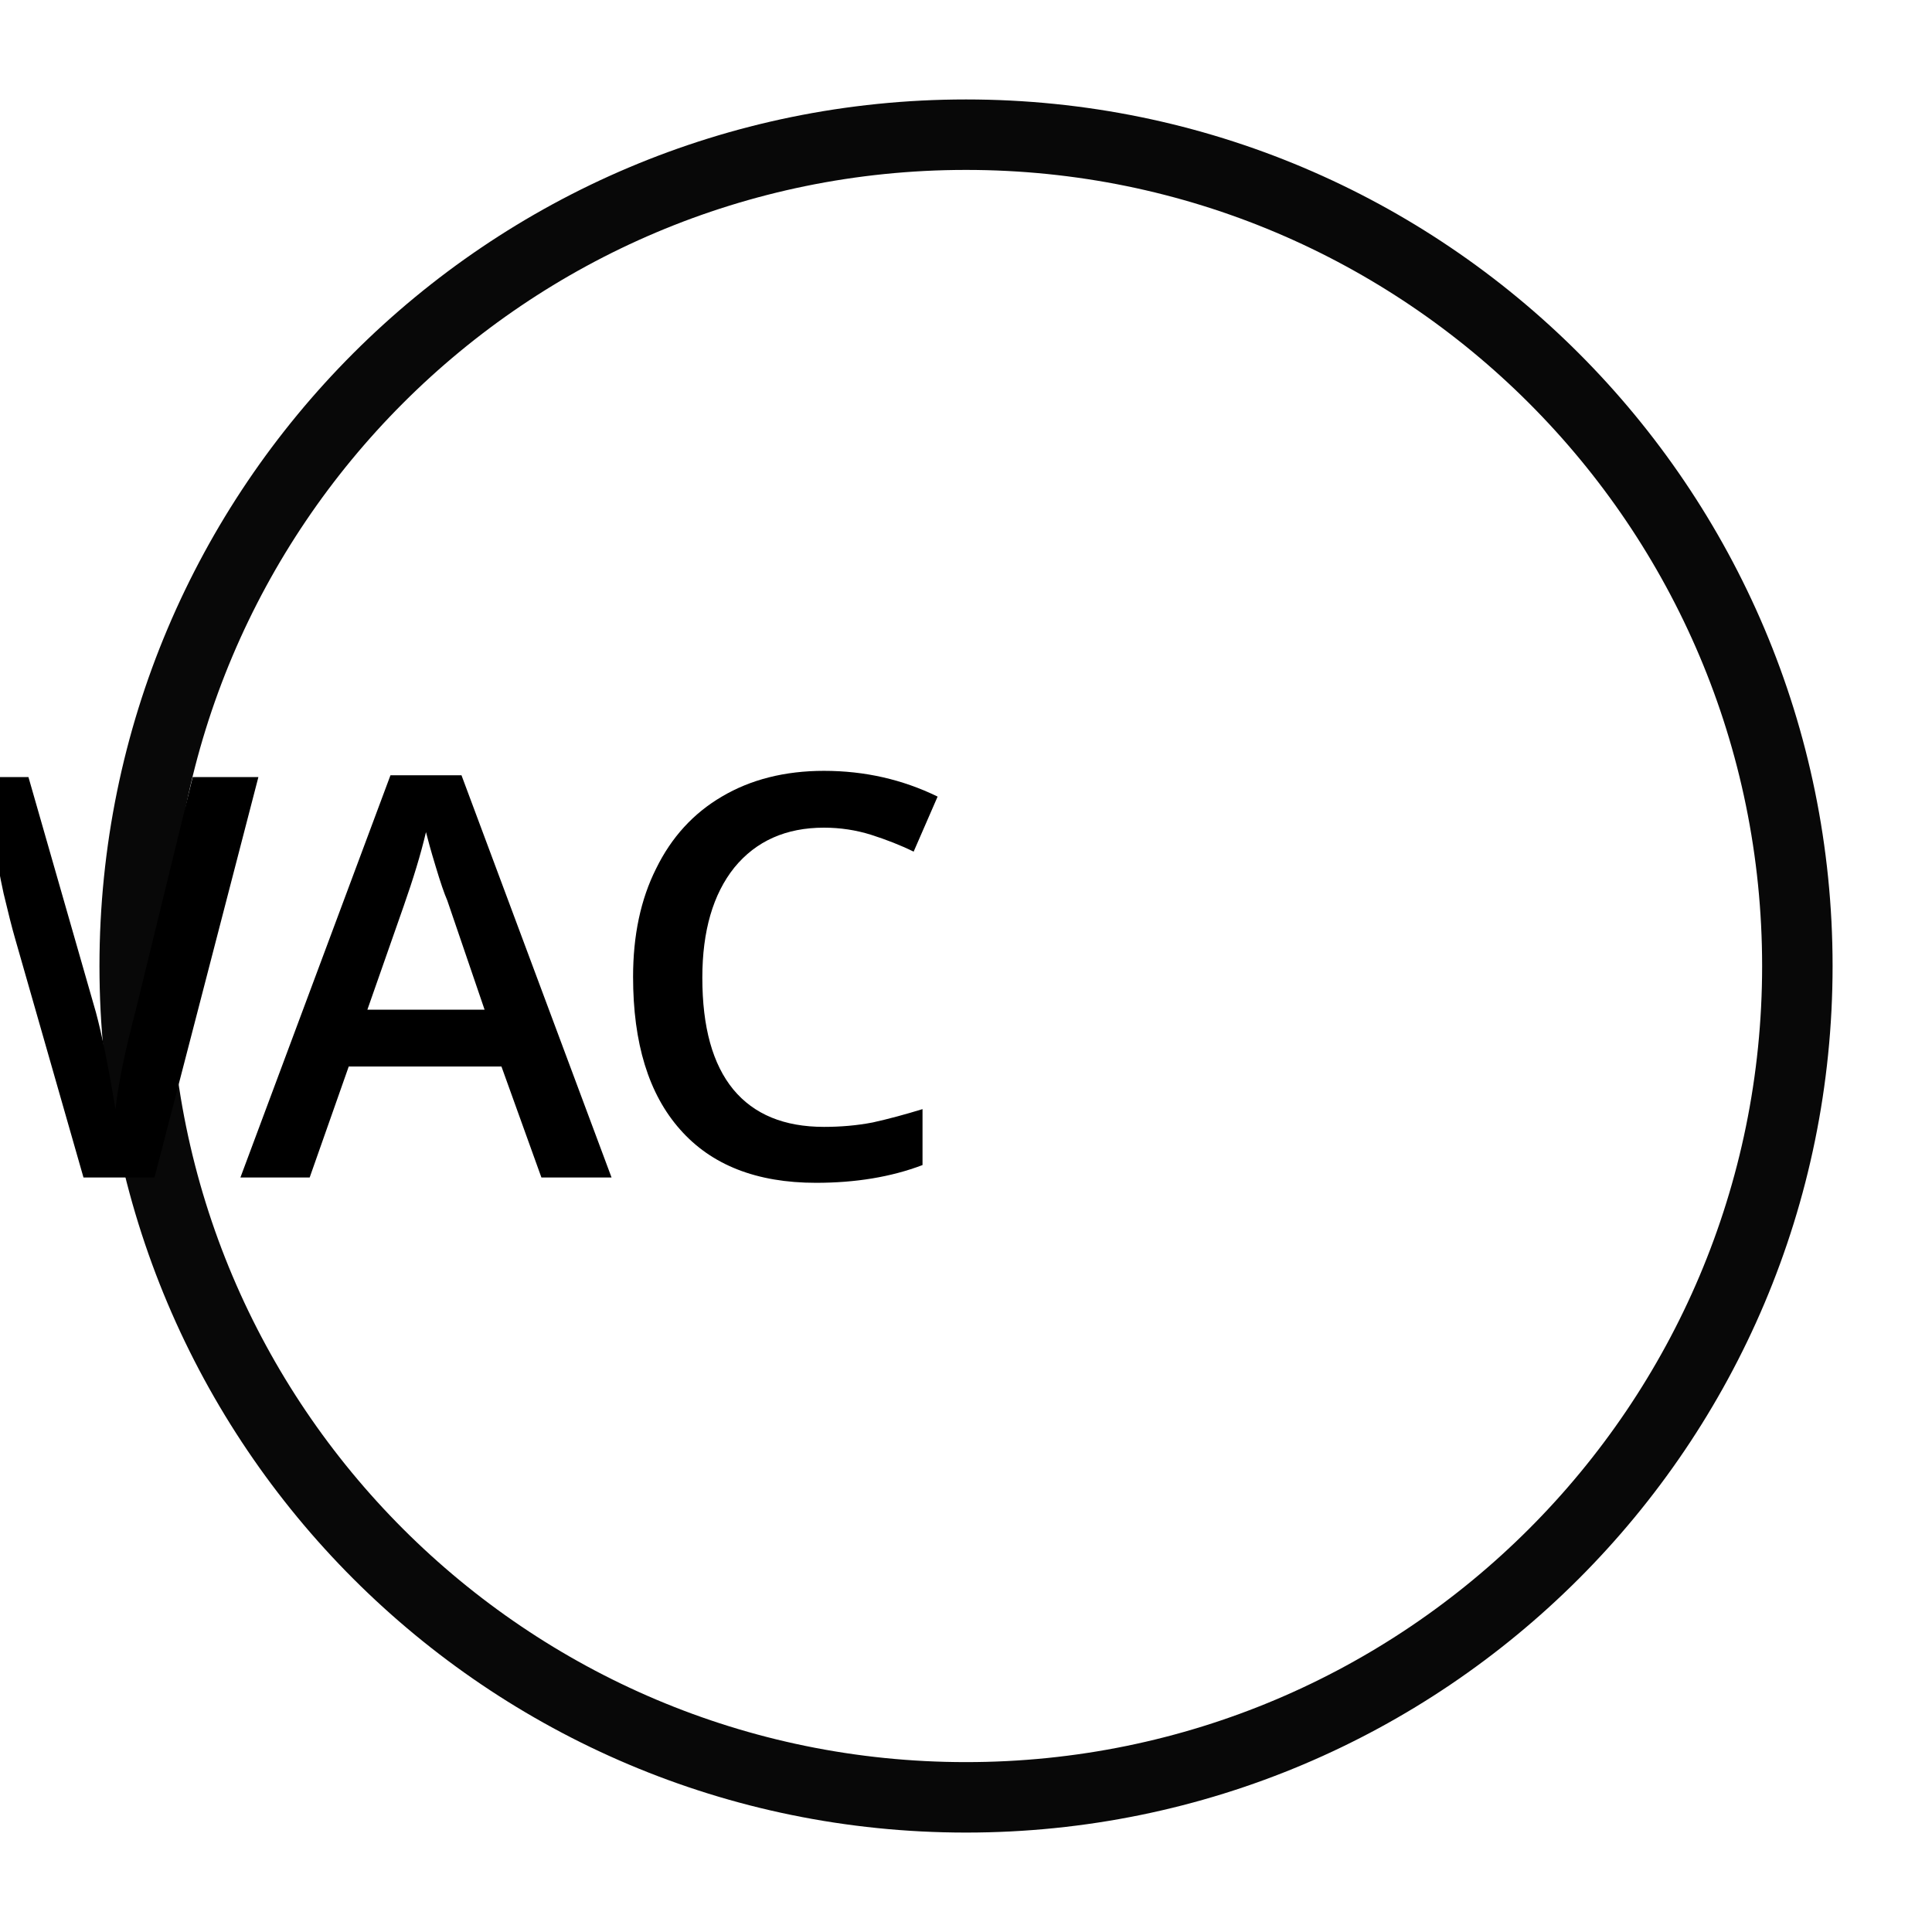
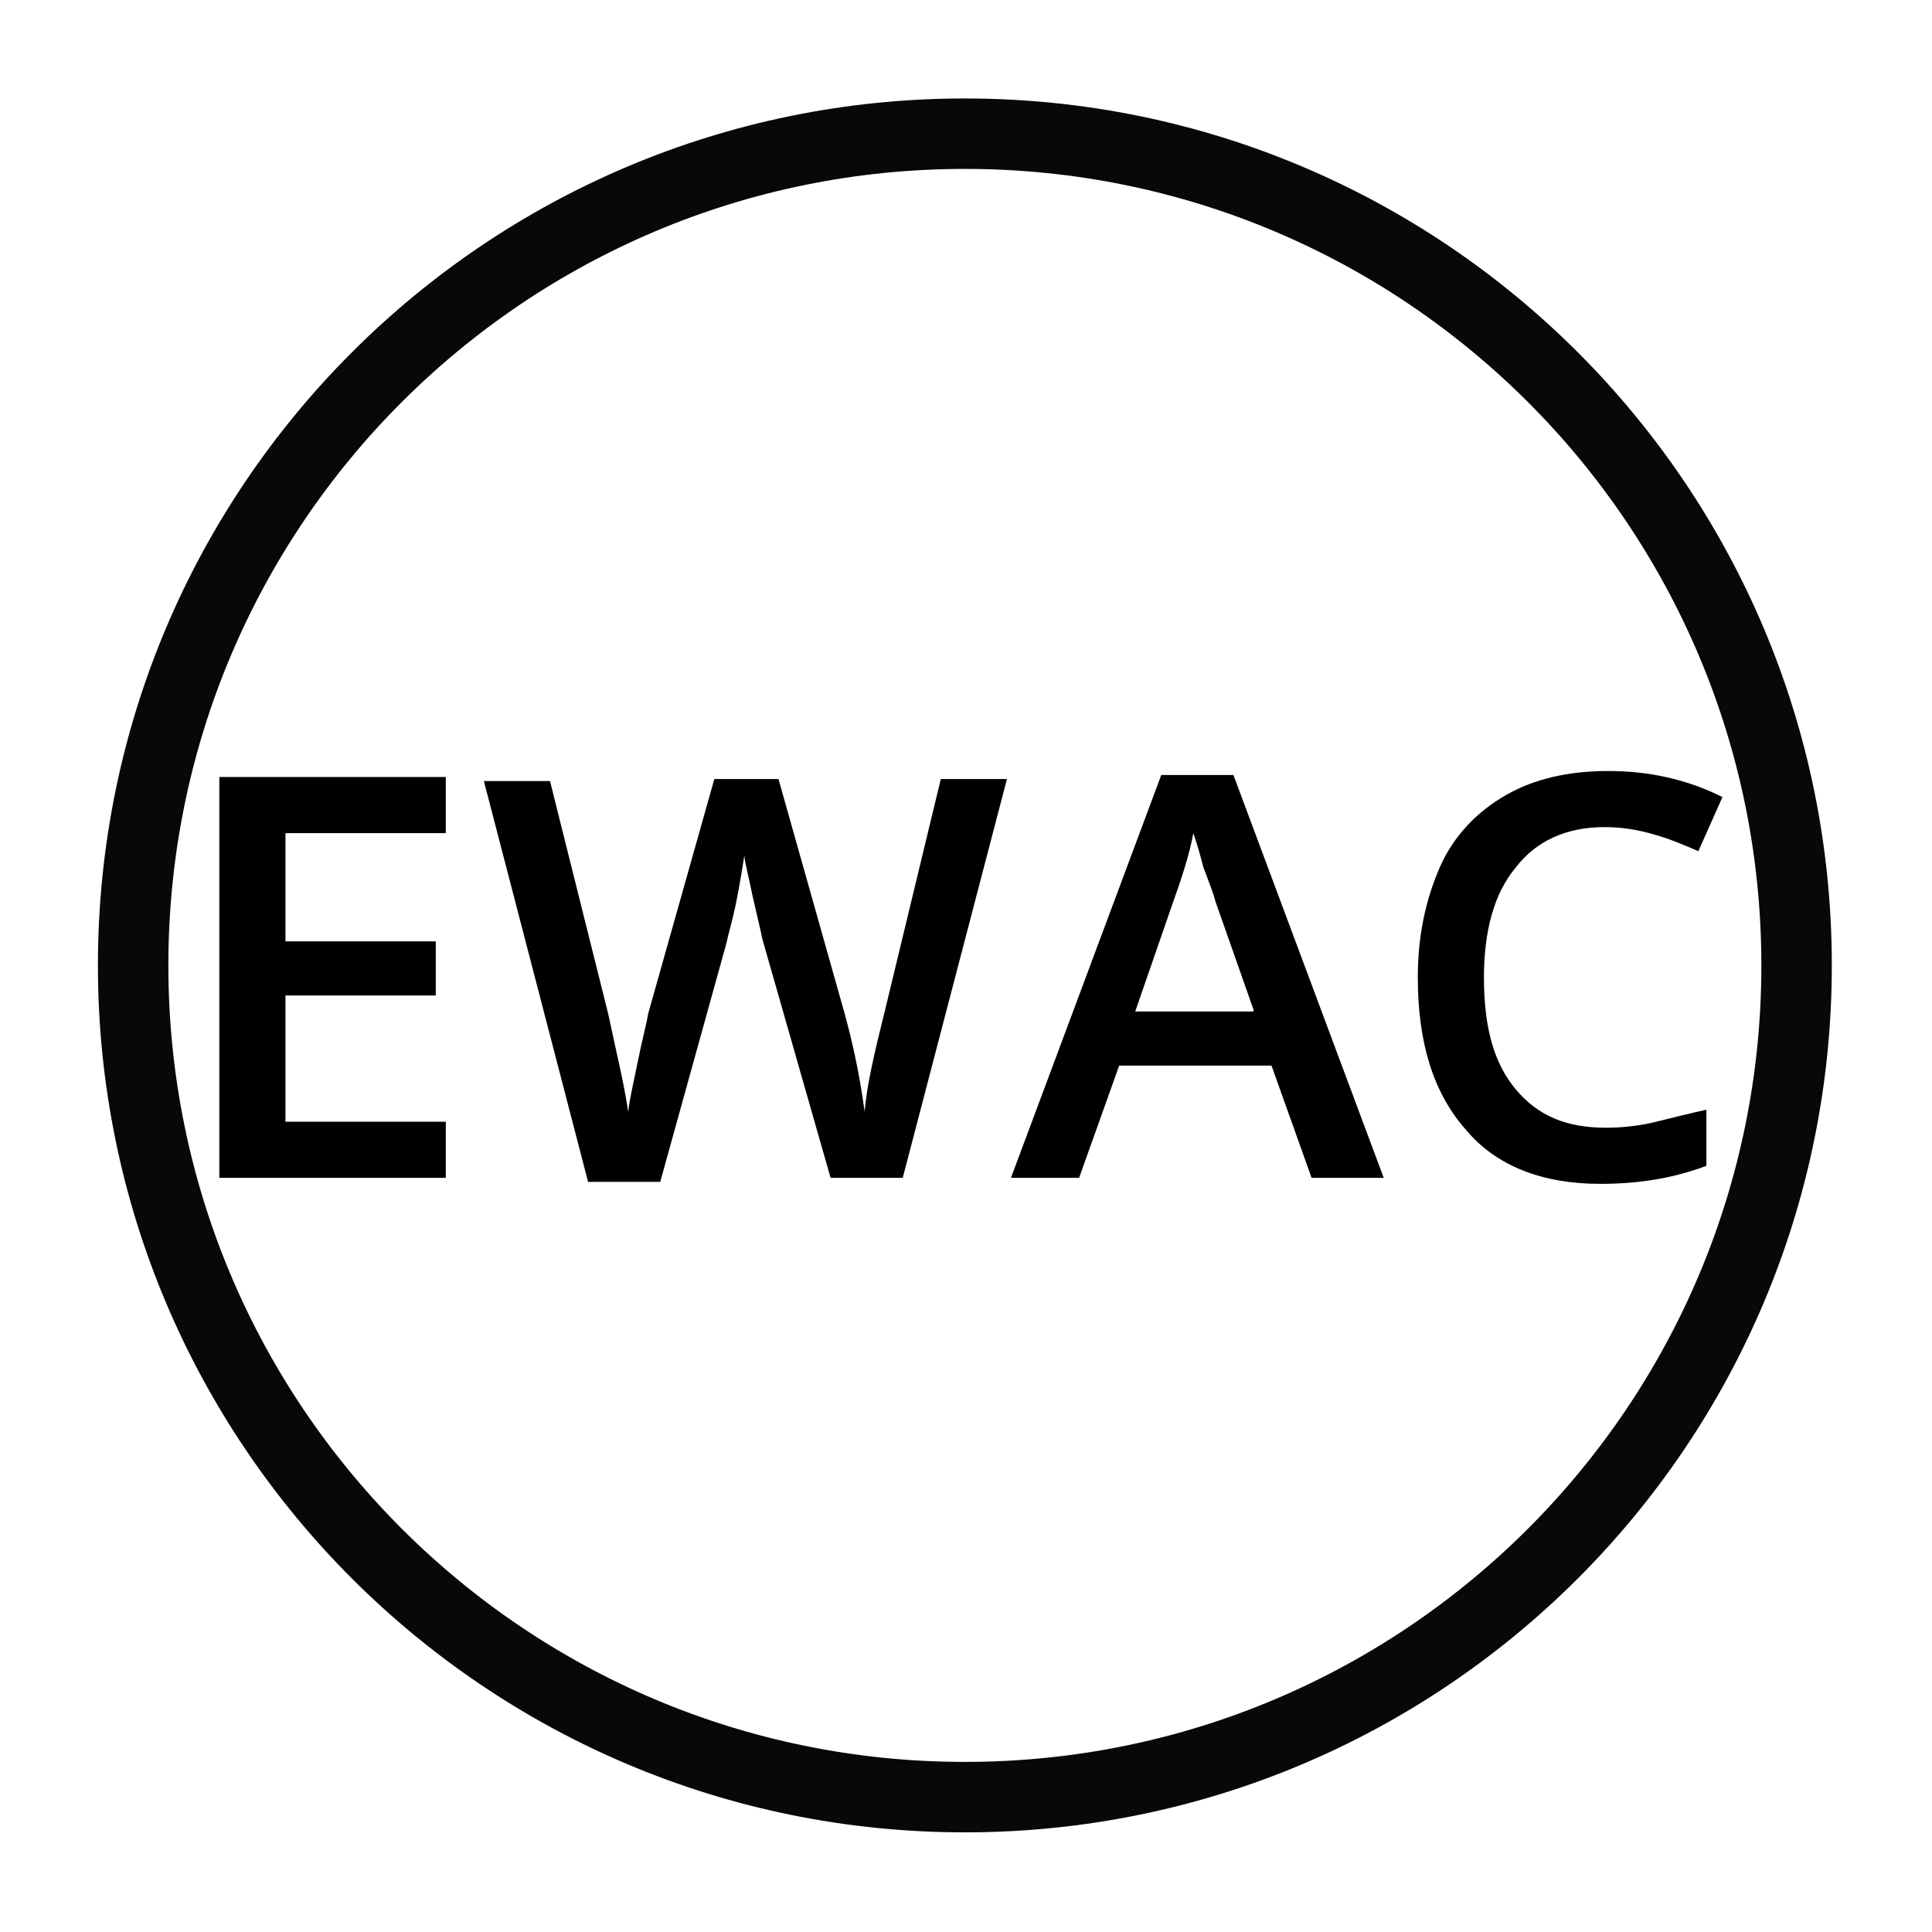
- <svg xmlns="http://www.w3.org/2000/svg" width="34mm" height="34mm" viewBox="0 0 34 34" version="1.1" id="svg8">
-   <defs id="defs2" />
+ <svg xmlns="http://www.w3.org/2000/svg" version="1.1" id="svg8" x="0px" y="0px" viewBox="0 0 96.4 96.4" style="enable-background:new 0 0 96.4 96.4;" xml:space="preserve">
+   <style type="text/css">
+ 	.st0{fill:none;stroke:#080808;stroke-width:3.515;stroke-miterlimit:11.339;}
+ 	.st1{enable-background:new    ;}
+ </style>
  <g id="layer1" transform="translate(-20.45655,-47.12976)">
-     <ellipse style="fill:none;fill-opacity:1;stroke:#080808;stroke-width:1.24;stroke-miterlimit:4;stroke-dasharray:none;stroke-opacity:1" id="path4537" cx="37.457" cy="64.13" rx="14.63" ry="14.63" />
-     <text xml:space="preserve" style="font-style:normal;font-variant:normal;font-weight:bold;font-stretch:normal;font-size:10.583px;line-height:1.25;font-family:'Open Sans SemiBold';-inkscape-font-specification:'Open Sans SemiBold, Bold';text-align:end;letter-spacing:0px;word-spacing:0px;text-anchor:end;fill:#000000;fill-opacity:1;stroke:none;stroke-width:0.265" x="51.027" y="67.852" id="text4541">
-       <tspan id="tspan4539" x="51.027" y="67.852" style="font-style:normal;font-variant:normal;font-weight:normal;font-stretch:normal;font-size:9.878px;font-family:'Open Sans SemiBold';-inkscape-font-specification:'Open Sans SemiBold, ';stroke-width:0.265">EWAC</tspan>
-     </text>
+     <ellipse id="path4537" class="st0" cx="68.6" cy="95.3" rx="41.5" ry="41.5" />
+     <g class="st1">
+       <path d="M42.7,105.9H31.4v-20h11.3v2.8h-8v5.4h7.5v2.7h-7.5v6.3h8V105.9z" />
+       <path d="M65.5,105.9h-3.6l-3.4-11.9c-0.1-0.5-0.3-1.3-0.5-2.2c-0.2-1-0.4-1.7-0.4-2c-0.1,0.6-0.2,1.3-0.4,2.3s-0.4,1.6-0.5,2.1    l-3.3,11.9h-3.6l-2.6-10l-2.6-10h3.3l2.9,11.6c0.4,1.9,0.8,3.5,1,4.9c0.1-0.8,0.3-1.6,0.5-2.6c0.2-1,0.4-1.7,0.5-2.3l3.3-11.7h3.2    l3.3,11.7c0.3,1.1,0.7,2.7,1,4.9c0.1-1.3,0.5-3,1-5l2.8-11.6h3.3L65.5,105.9z" />
+       <path d="M85.9,105.9l-2-5.6h-7.6l-2,5.6h-3.4l7.5-20.1h3.6l7.5,20.1H85.9z M83,97.5l-1.9-5.4c-0.1-0.4-0.3-0.9-0.6-1.7    c-0.2-0.8-0.4-1.4-0.5-1.7c-0.2,1.1-0.6,2.3-1.1,3.7l-1.8,5.2H83z" />
+       <path d="M100.5,88.4c-1.9,0-3.4,0.7-4.4,2c-1.1,1.3-1.6,3.2-1.6,5.5c0,2.5,0.5,4.3,1.6,5.6s2.5,1.9,4.5,1.9c0.8,0,1.7-0.1,2.5-0.3    s1.6-0.4,2.5-0.6v2.8c-1.6,0.6-3.3,0.9-5.3,0.9c-2.9,0-5.2-0.9-6.7-2.7c-1.6-1.8-2.4-4.3-2.4-7.6c0-2.1,0.4-3.9,1.1-5.5    s1.9-2.8,3.3-3.6c1.4-0.8,3.1-1.2,5.1-1.2c2,0,3.9,0.4,5.7,1.3l-1.2,2.7c-0.7-0.3-1.4-0.6-2.1-0.8    C102.1,88.5,101.3,88.4,100.5,88.4z" />
+     </g>
  </g>
</svg>
